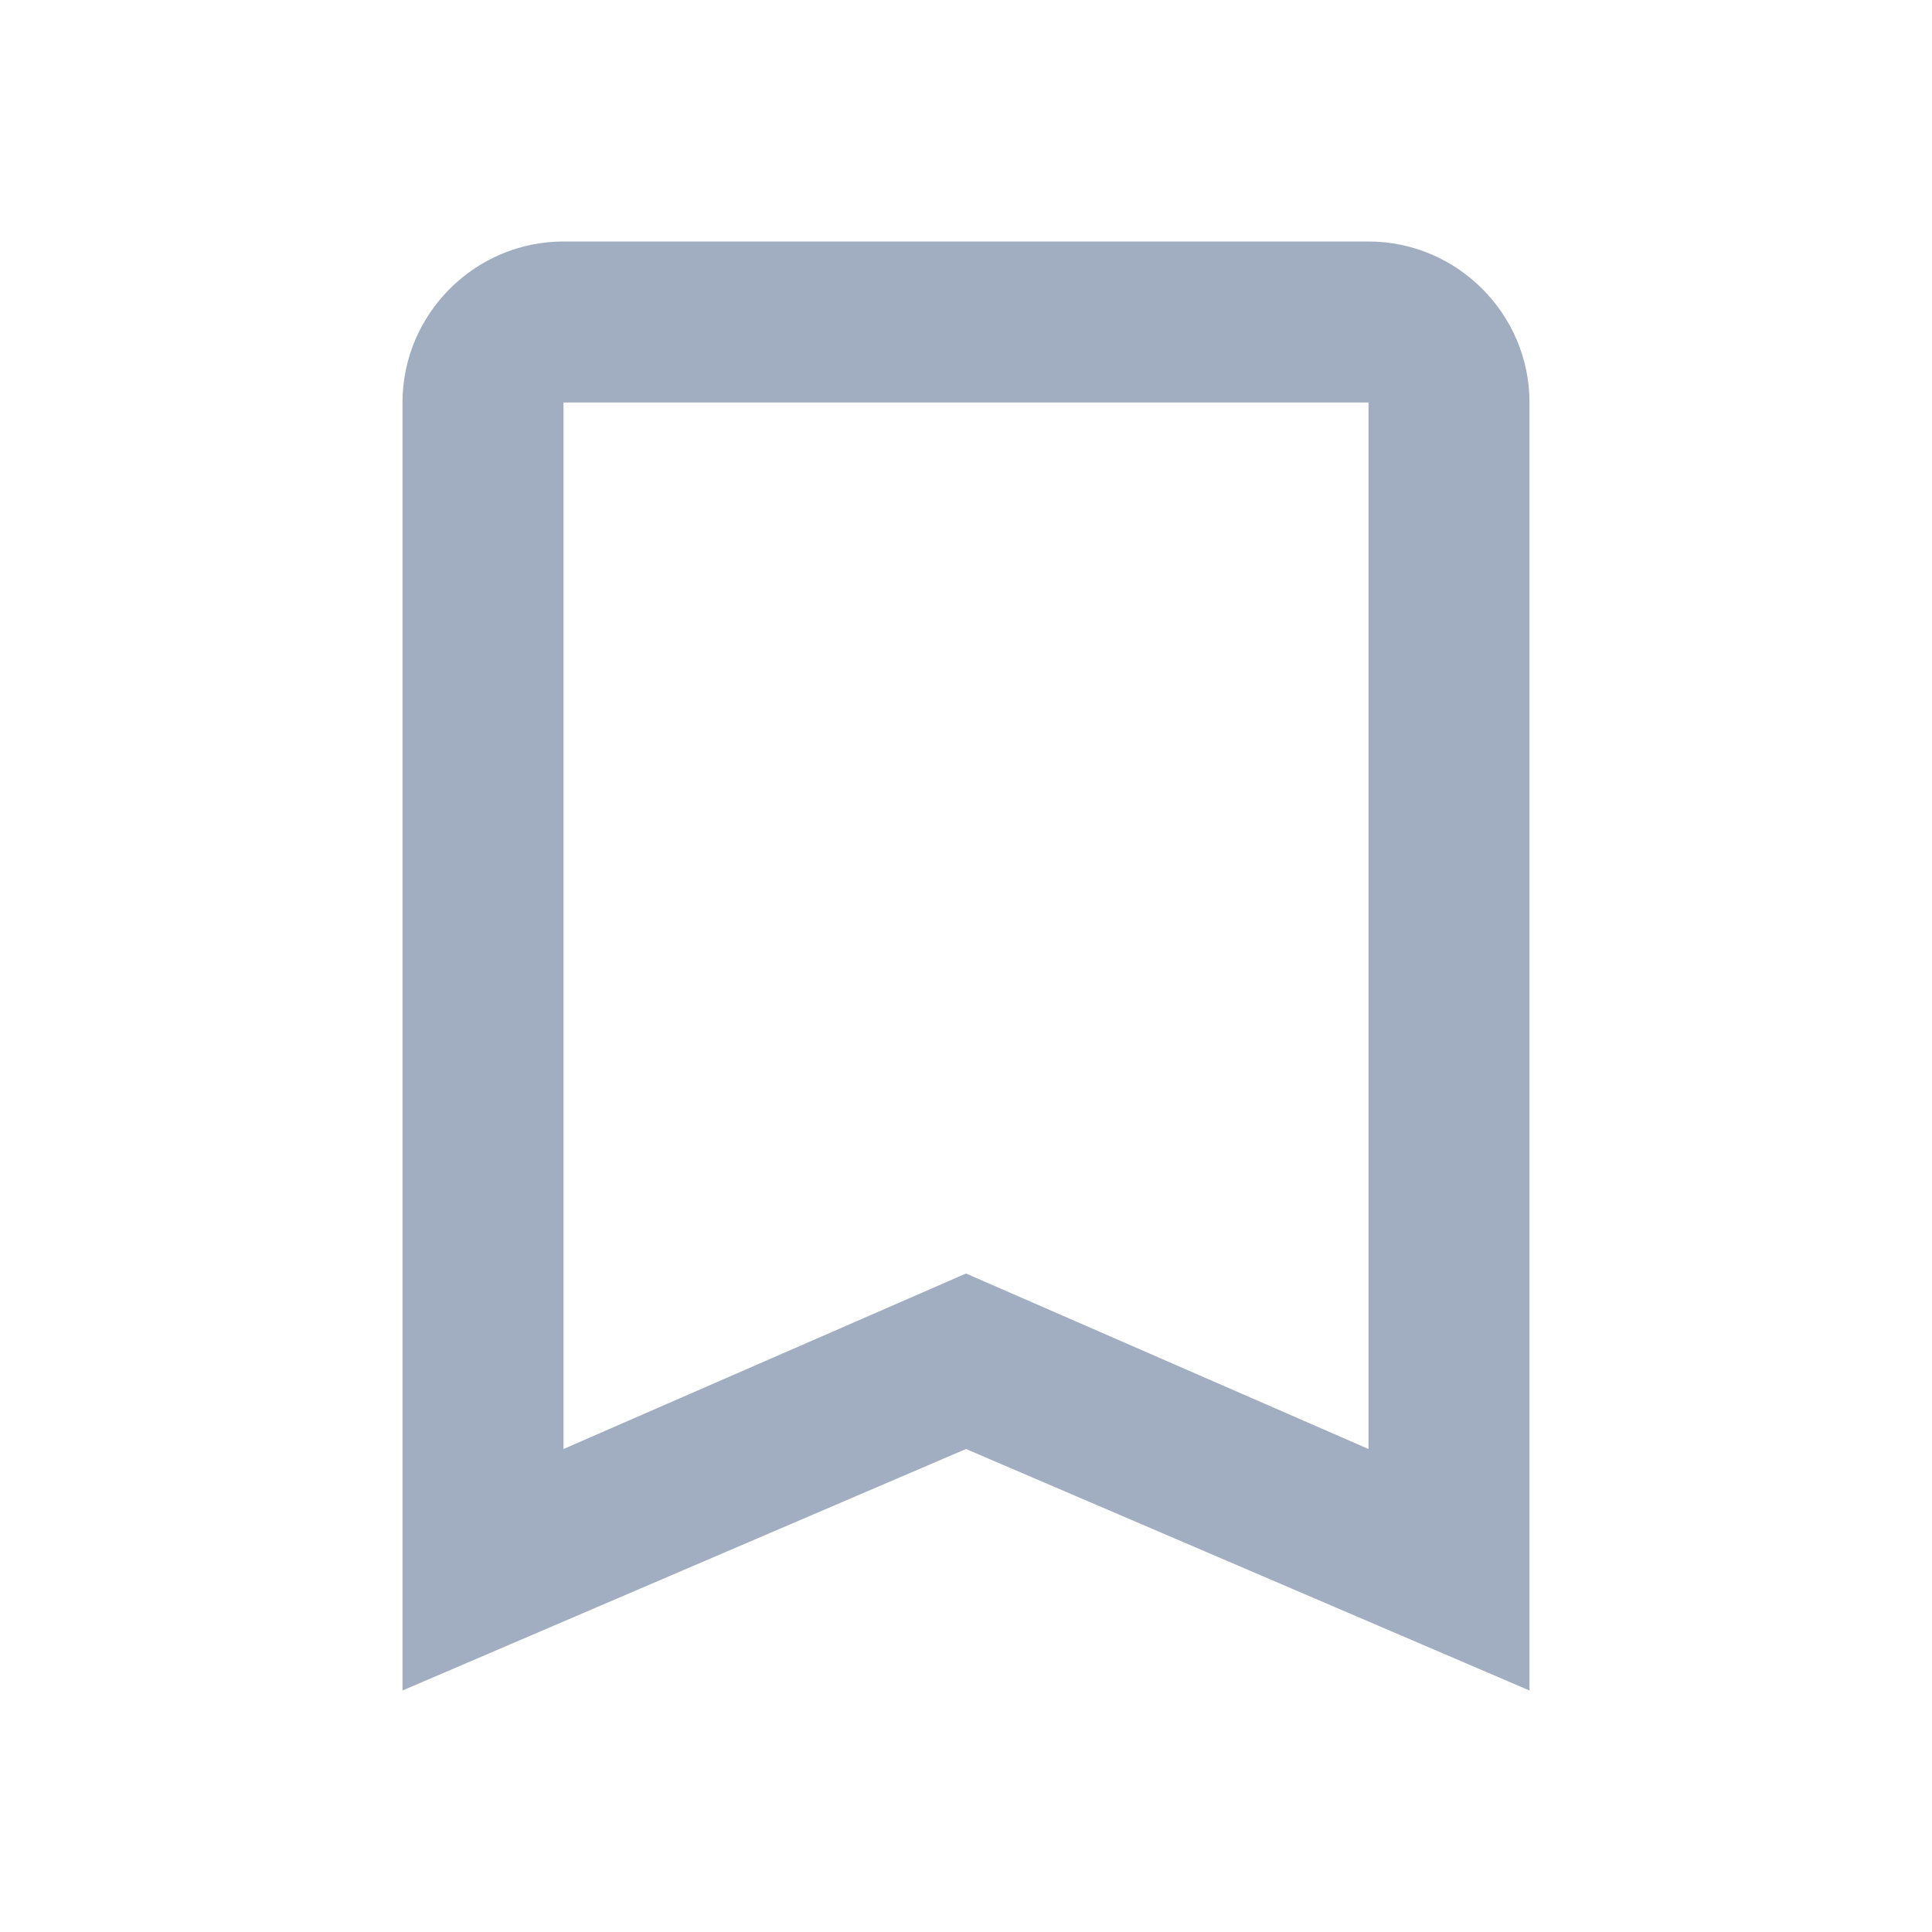
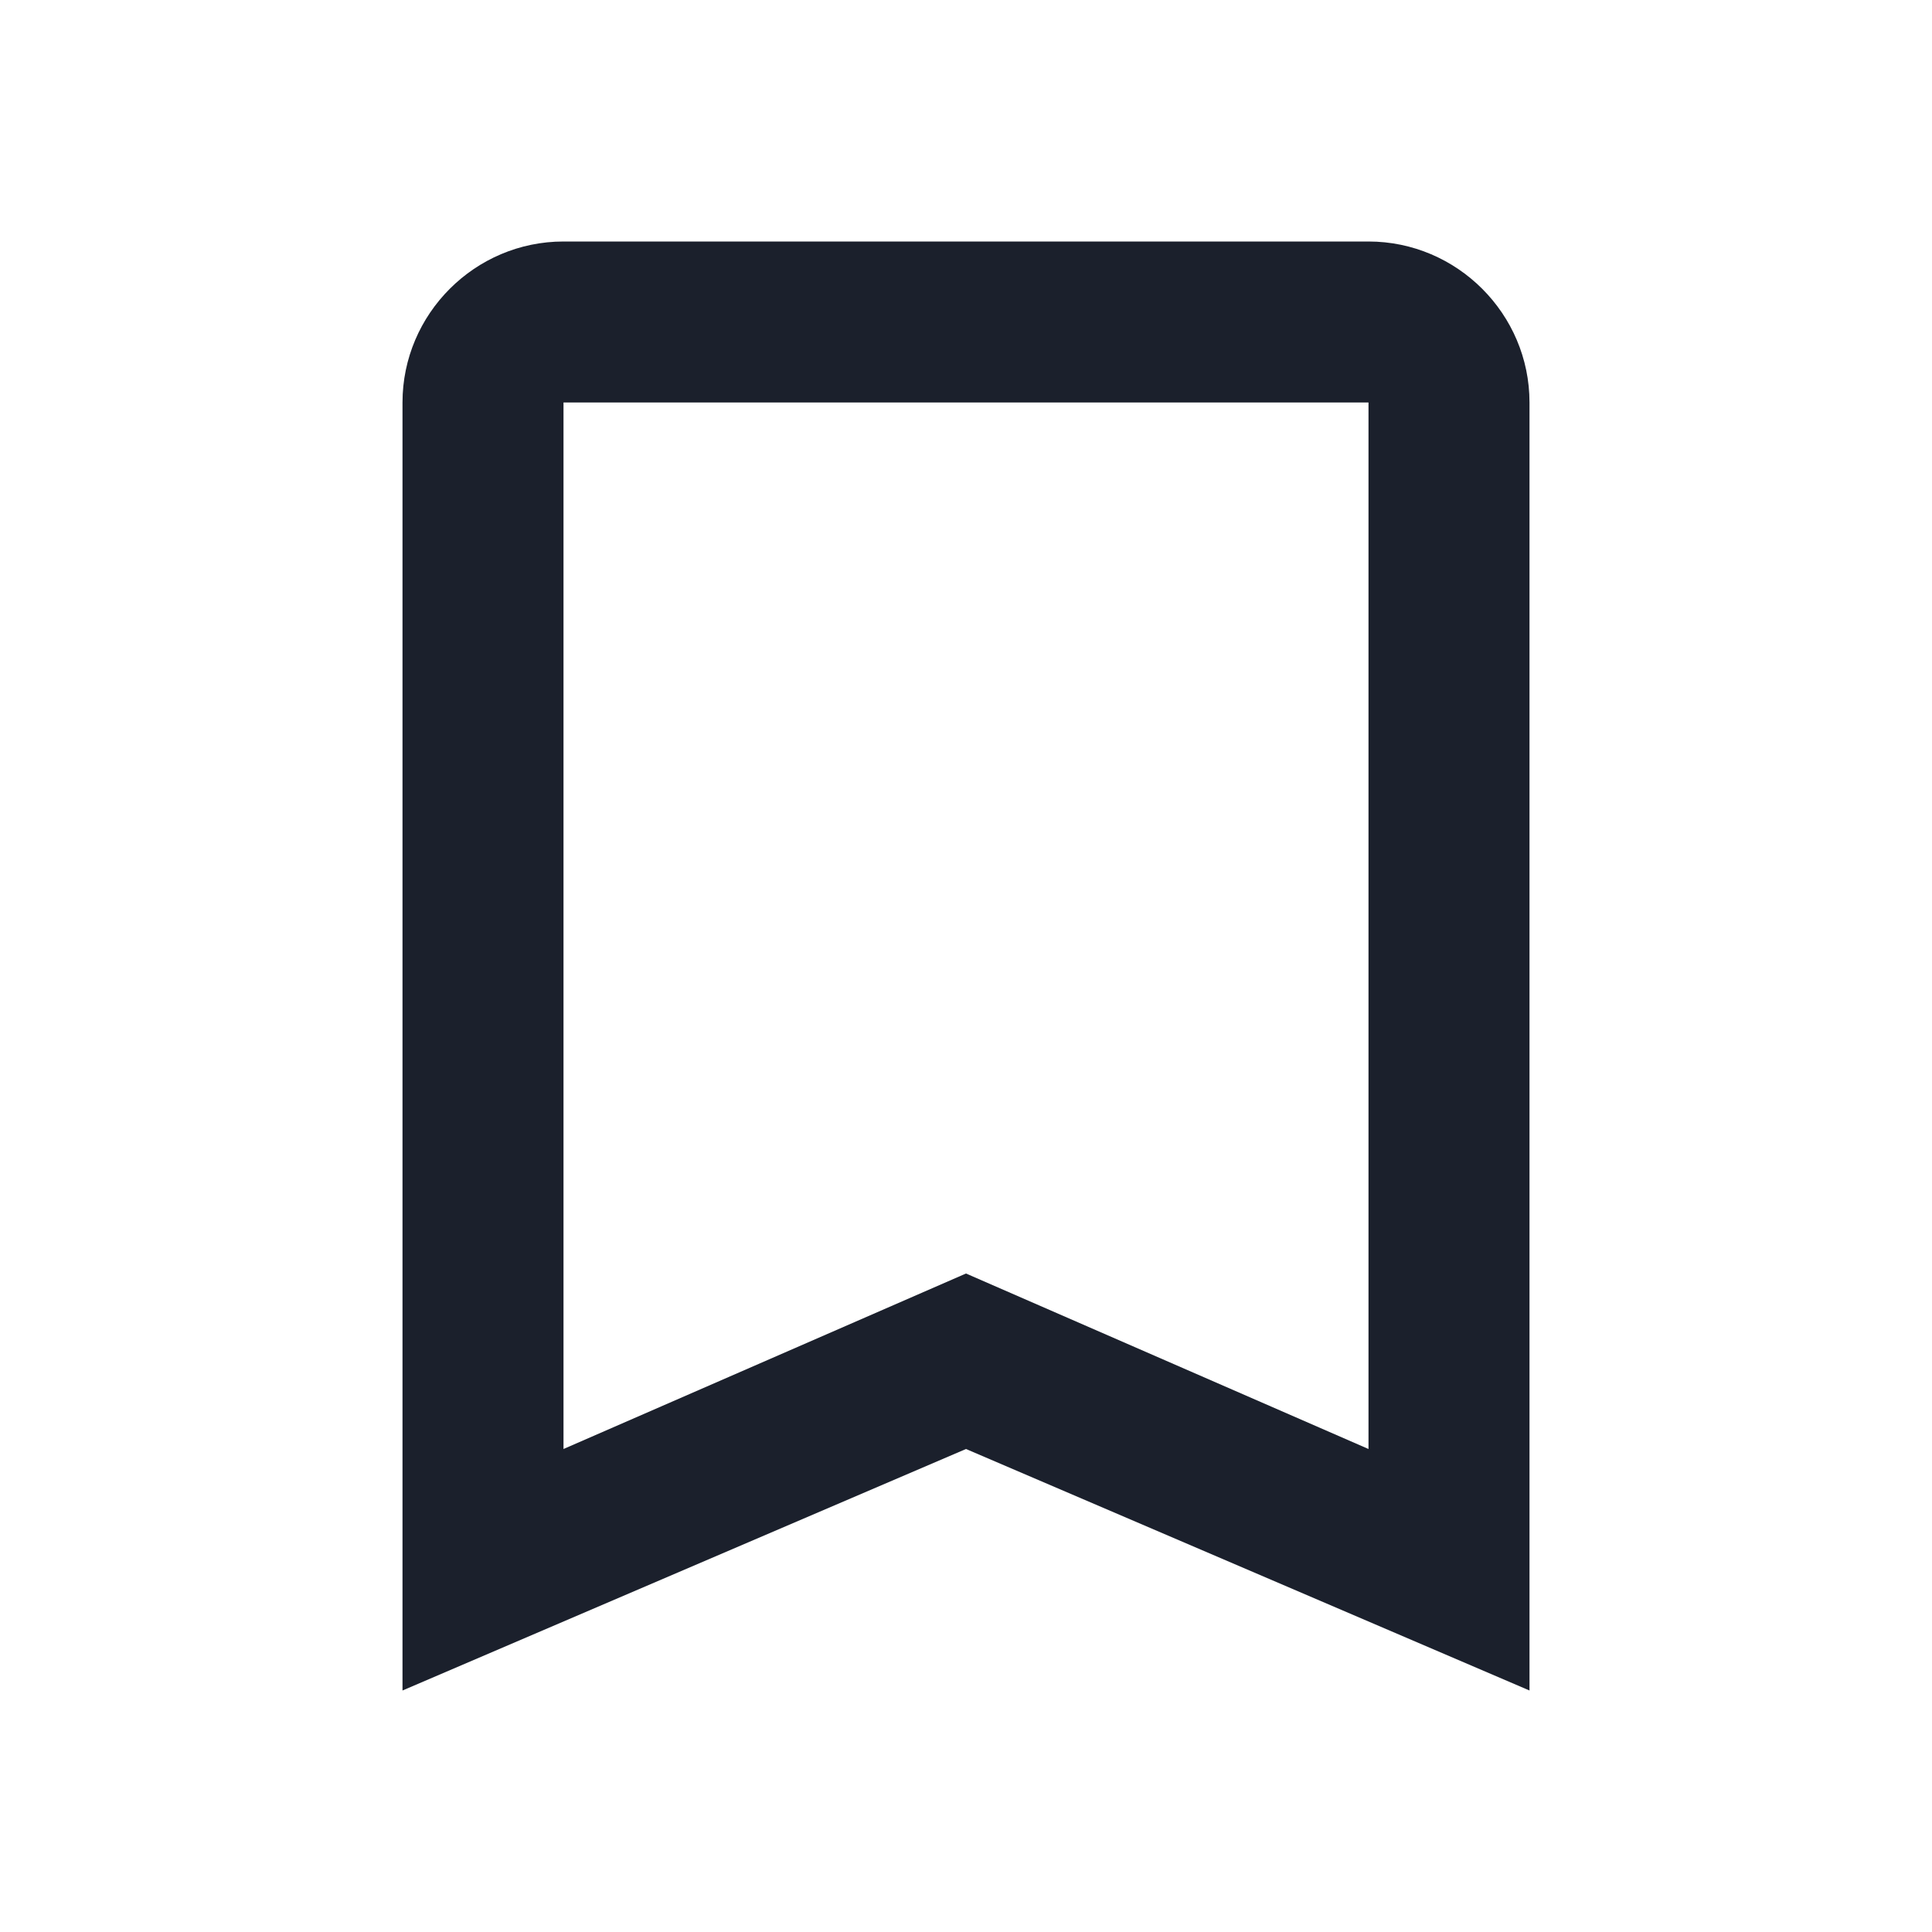
- <svg xmlns="http://www.w3.org/2000/svg" width="24" height="24" viewBox="0 0 24 24" fill="none">
-   <path d="M17 3H7C5.9 3 5 3.9 5 5V21L12 18L19 21V5C19 3.9 18.1 3 17 3ZM17 18L12 15.82L7 18V5H17V18Z" fill="#A1ADC0" />
+ <svg xmlns="http://www.w3.org/2000/svg" width="48" height="48" viewBox="0 0 48 48" fill="none">
+   <path d="M34 6H14C11.8 6 10 7.8 10 10V42L24 36L38 42V10C38 7.8 36.2 6 34 6ZM34 36L24 31.64L14 36V10H34V36Z" fill="#1B202C" />
</svg>
